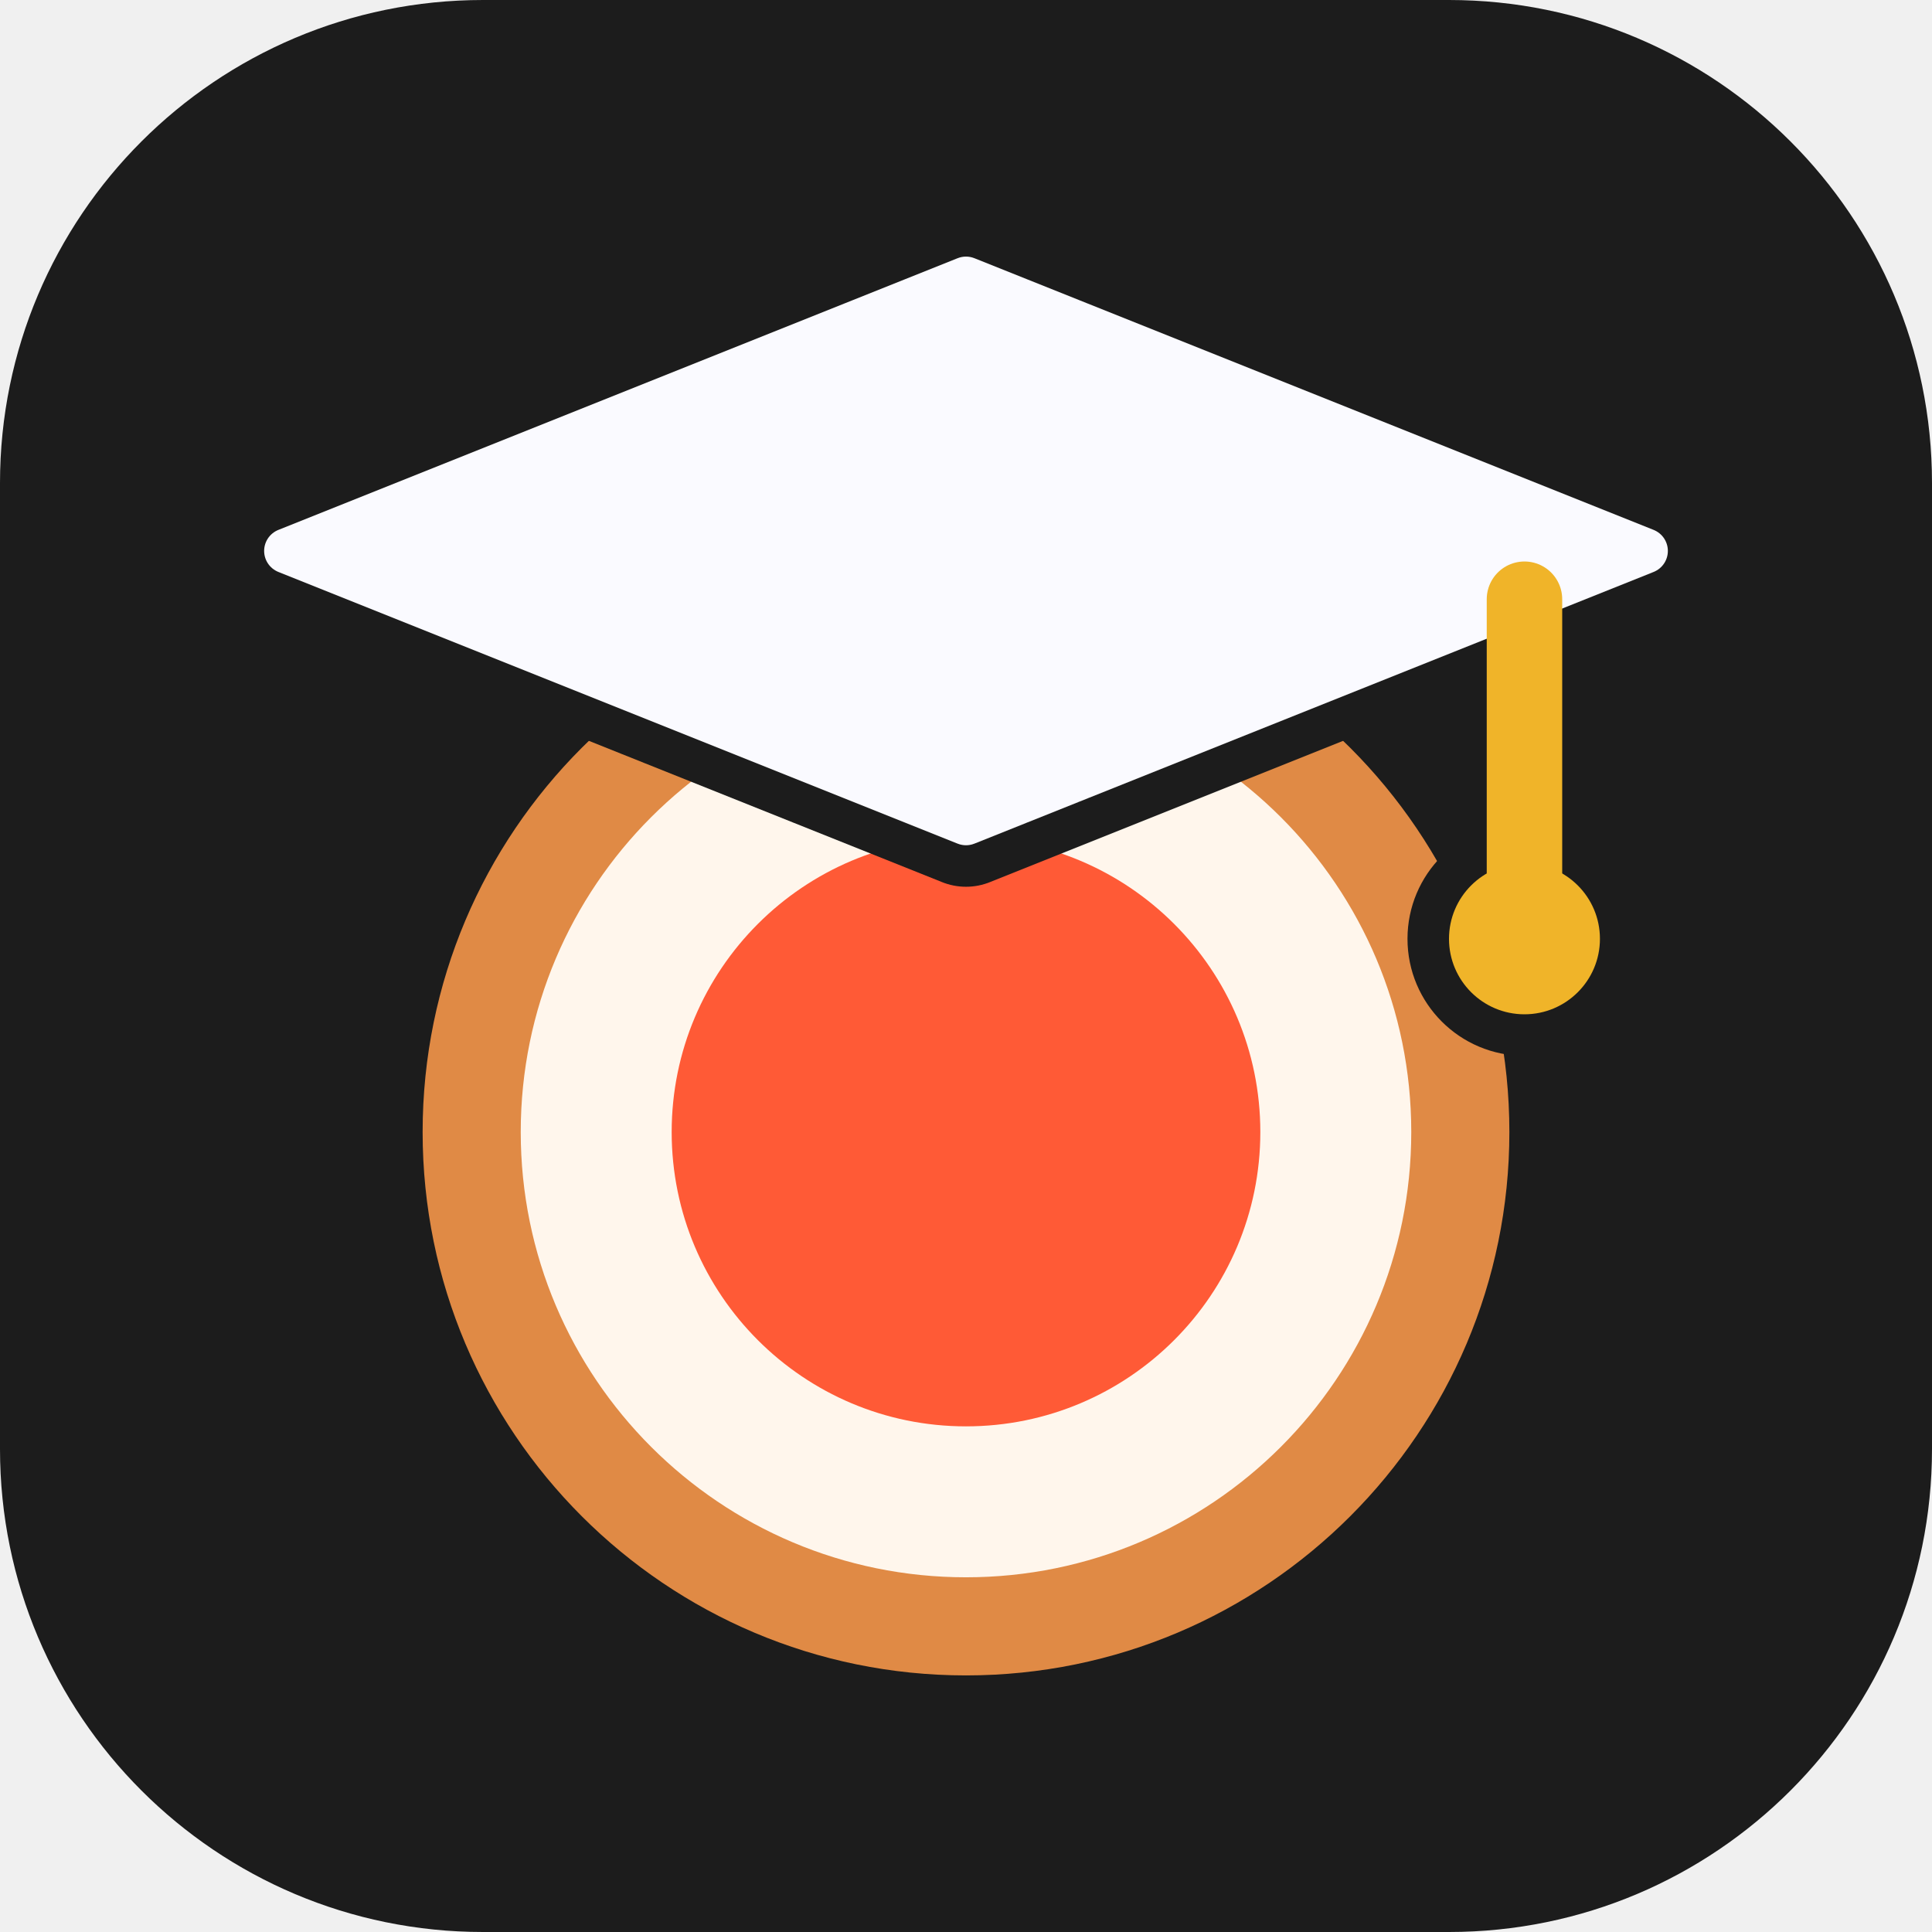
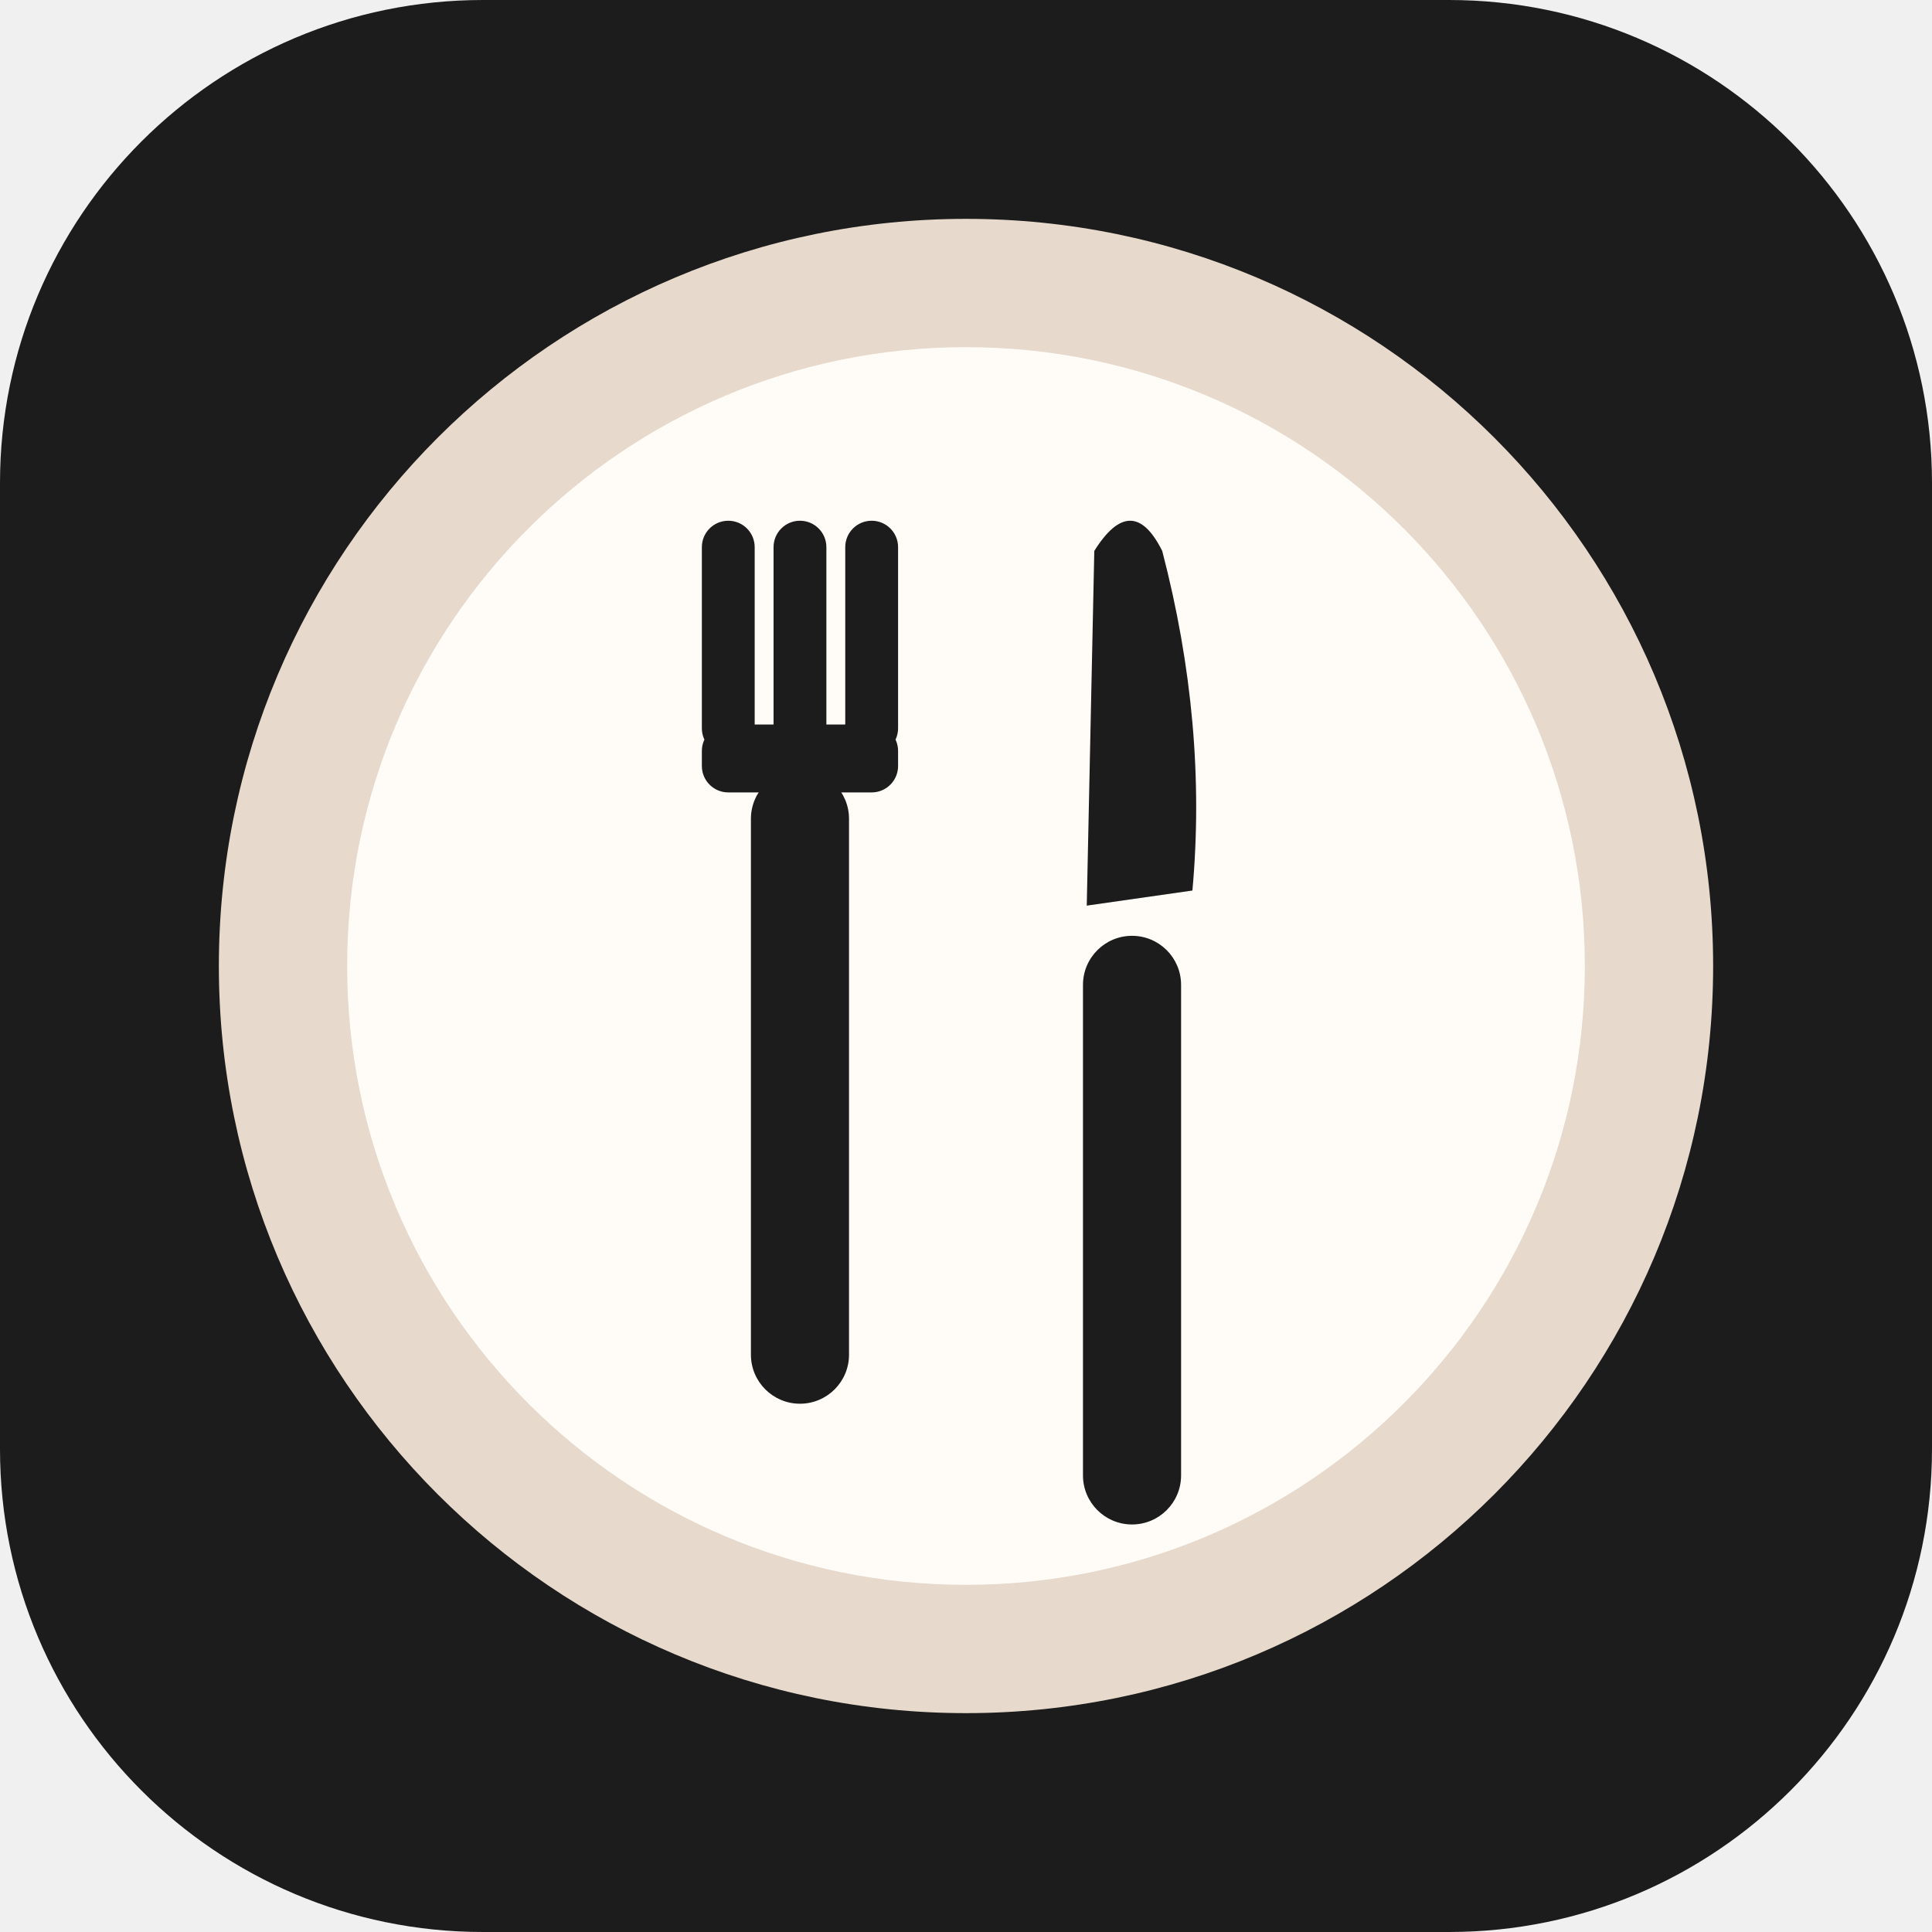
<svg xmlns="http://www.w3.org/2000/svg" viewBox="0 0 512 512" role="img" aria-label="MealScholar">
  <rect width="512" height="512" rx="128" fill="#1C1C1C" />
-   <mask id="ms-gap" maskUnits="userSpaceOnUse" x="0" y="0" width="512" height="512">
-     <path d="M0 0h512v512H0z" fill="#fff" />
-     <polygon points="256,74 436,146 256,218 76,146" stroke="#000" stroke-width="34" stroke-linejoin="round" />
-     <path d="M404 158.8V238.8" stroke="#000" stroke-width="42" stroke-linecap="round" />
-     <circle cx="404" cy="248.8" r="31" />
-   </mask>
-   <g mask="url(#ms-gap)">
-     <circle cx="256" cy="300" r="144" fill="#E08A45" />
-     <circle cx="256" cy="300" r="118" fill="#FFF6EC" />
-     <circle cx="256" cy="300" r="78" fill="#FF5A36" />
+   <circle cx="256" cy="256" r="198" fill="#E7D9CB" />
+   <circle cx="256" cy="256" r="164" fill="#FFFCF8" />
+   <g transform="translate(256 270)">
+     <g fill="#1C1C1C">
+       <g transform="translate(-44 0)">
+         <path d="M-19 -132H-19A7 7 0 0 1 -12 -125V-77A7 7 0 0 1 -19 -70H-19A7 7 0 0 1 -26 -77V-125A7 7 0 0 1 -19 -132ZM0 -132H0A7 7 0 0 1 7 -125V-77A7 7 0 0 1 0 -70H0A7 7 0 0 1 -7 -77V-125A7 7 0 0 1 0 -132ZM19 -132H19A7 7 0 0 1 26 -125V-77A7 7 0 0 1 19 -70H19A7 7 0 0 1 12 -77V-125A7 7 0 0 1 19 -132ZM-19 -78H19A7 7 0 0 1 26 -71V-67A7 7 0 0 1 19 -60H-19A7 7 0 0 1 -26 -67V-71A7 7 0 0 1 -19 -78ZM0 -66H0A13 13 0 0 1 13 -53V89A13 13 0 0 1 0 102H0A13 13 0 0 1 -13 89V-53A13 13 0 0 1 0 -66Z" />
+       </g>
+       <g transform="translate(44 0)">
+         <path d="M-10 -124L-12 -30L16 -34Q20 -78 8 -124Q0 -140 -10 -124ZM0 -22H0A13 13 0 0 1 13 -9V121A13 13 0 0 1 0 134H0A13 13 0 0 1 -13 121V-9A13 13 0 0 1 0 -22Z" />
+       </g>
+     </g>
  </g>
-   <polygon points="256,74 436,146 256,218 76,146" fill="#FAFAFF" stroke="#FAFAFF" stroke-width="12" stroke-linejoin="round" />
-   <path d="M404 158.8V238.8" stroke="#F0B429" stroke-width="20" stroke-linecap="round" />
-   <circle cx="404" cy="248.8" r="20" fill="#F0B429" />
</svg>
